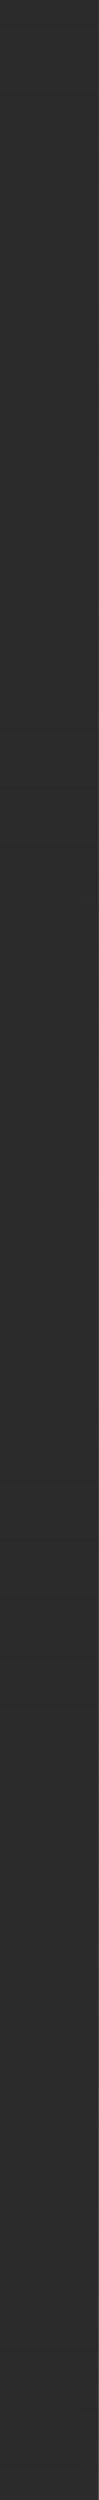
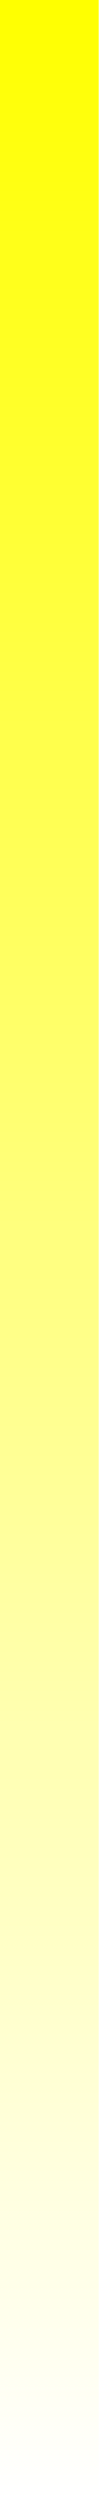
- <svg xmlns="http://www.w3.org/2000/svg" xmlns:xlink="http://www.w3.org/1999/xlink" width="5.08mm" height="128.5mm" viewBox="0 0 5.08 128.5" version="1.1" id="svg8">
+ <svg xmlns="http://www.w3.org/2000/svg" xmlns:xlink="http://www.w3.org/1999/xlink" width="5.08mm" height="128.693mm" viewBox="0 0 5.08 128.693" version="1.1" id="svg8">
  <defs id="defs2">
    <linearGradient id="linearGradient2291">
-       <stop style="stop-color:#2b2b2b;stop-opacity:1;" offset="0" id="stop2287" />
-       <stop style="stop-color:#2b2b2b;stop-opacity:0;" offset="1" id="stop2289" />
+       <stop style="stop-color:#ffff00;stop-opacity:1;" offset="0" id="stop2287" />
+       <stop style="stop-color:#ffff00;stop-opacity:0;" offset="1" id="stop2289" />
    </linearGradient>
-     <linearGradient xlink:href="#linearGradient2291" id="linearGradient2293" x1="2.729" y1="168.707" x2="2.546" y2="296.672" gradientUnits="userSpaceOnUse" />
+     <linearGradient xlink:href="#linearGradient2291" id="linearGradient2293" x1="0%" y1="0%" x2="0%" y2="100%" gradientUnits="userSpaceOnUse" />
  </defs>
-   <g id="layer1" transform="translate(0,-168.5)">
-     <rect style="display:inline;opacity:1;vector-effect:none;fill:#2b2b2b;fill-opacity:1;fill-rule:evenodd;stroke:none;stroke-width:0.265;stroke-linecap:butt;stroke-linejoin:miter;stroke-miterlimit:4;stroke-dasharray:none;stroke-dashoffset:0;stroke-opacity:1;paint-order:normal" id="rect828" width="5.08" height="128.5" x="5.9211732e-17" y="168.5" />
-     <rect style="display:inline;opacity:1;vector-effect:none;fill:url(#linearGradient2293);fill-opacity:1;fill-rule:evenodd;stroke:none;stroke-width:0.265;stroke-linecap:butt;stroke-linejoin:miter;stroke-miterlimit:4;stroke-dasharray:none;stroke-dashoffset:0;stroke-opacity:1;paint-order:normal" id="gradient420" width="5.08" height="128.5" x="5.9211732e-17" y="168.5" />
+   <g id="layer1">
+     <rect style="display:inline;opacity:1;vector-effect:none;fill:url(#linearGradient2293);fill-opacity:1;fill-rule:evenodd;stroke:none;stroke-width:0.5;stroke-linecap:butt;stroke-linejoin:miter;stroke-miterlimit:4;stroke-dasharray:none;stroke-dashoffset:0;stroke-opacity:1;paint-order:normal" id="gradient420" width="5.08" height="128.693" x="0" y="0" />
  </g>
-   <g id="layer2" style="display:none" />
+   <g id="layer2" style="display:none">
+     <rect style="fill:#ffff00;fill-rule:evenodd;stroke-width:0.5" id="rect895" height="128.693" x="0" y="0" width="5.08" />
+   </g>
</svg>
